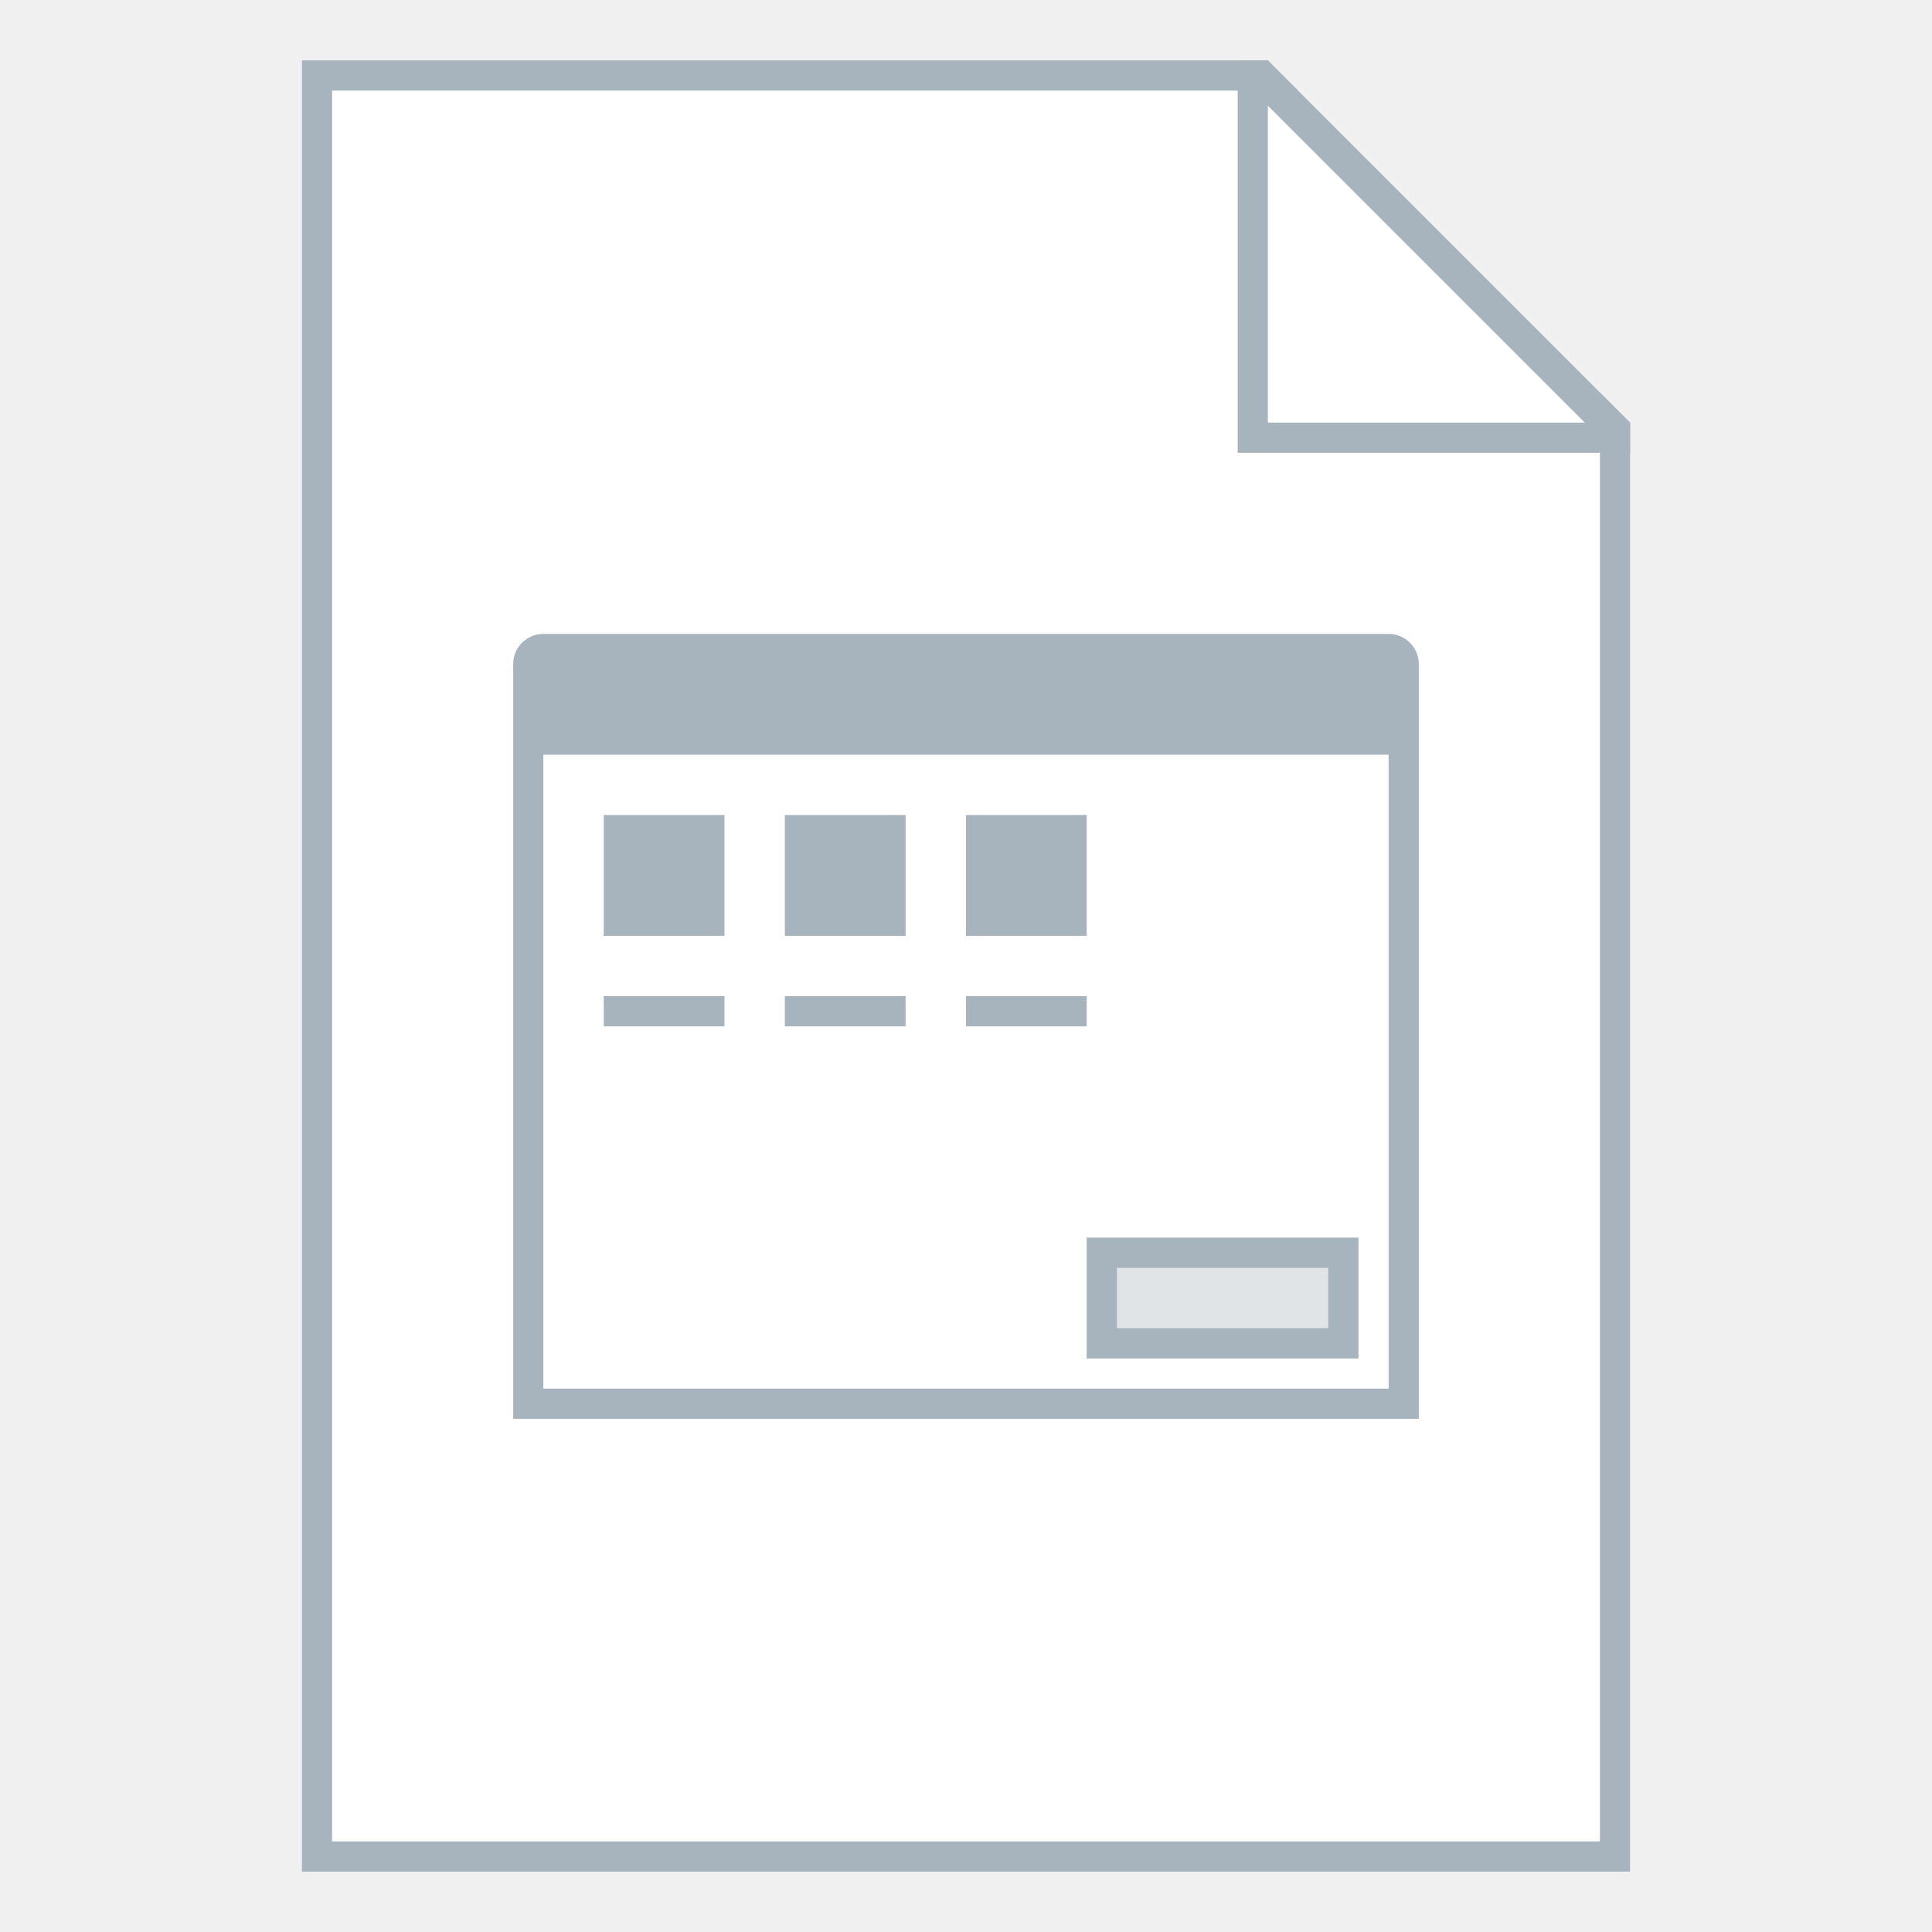
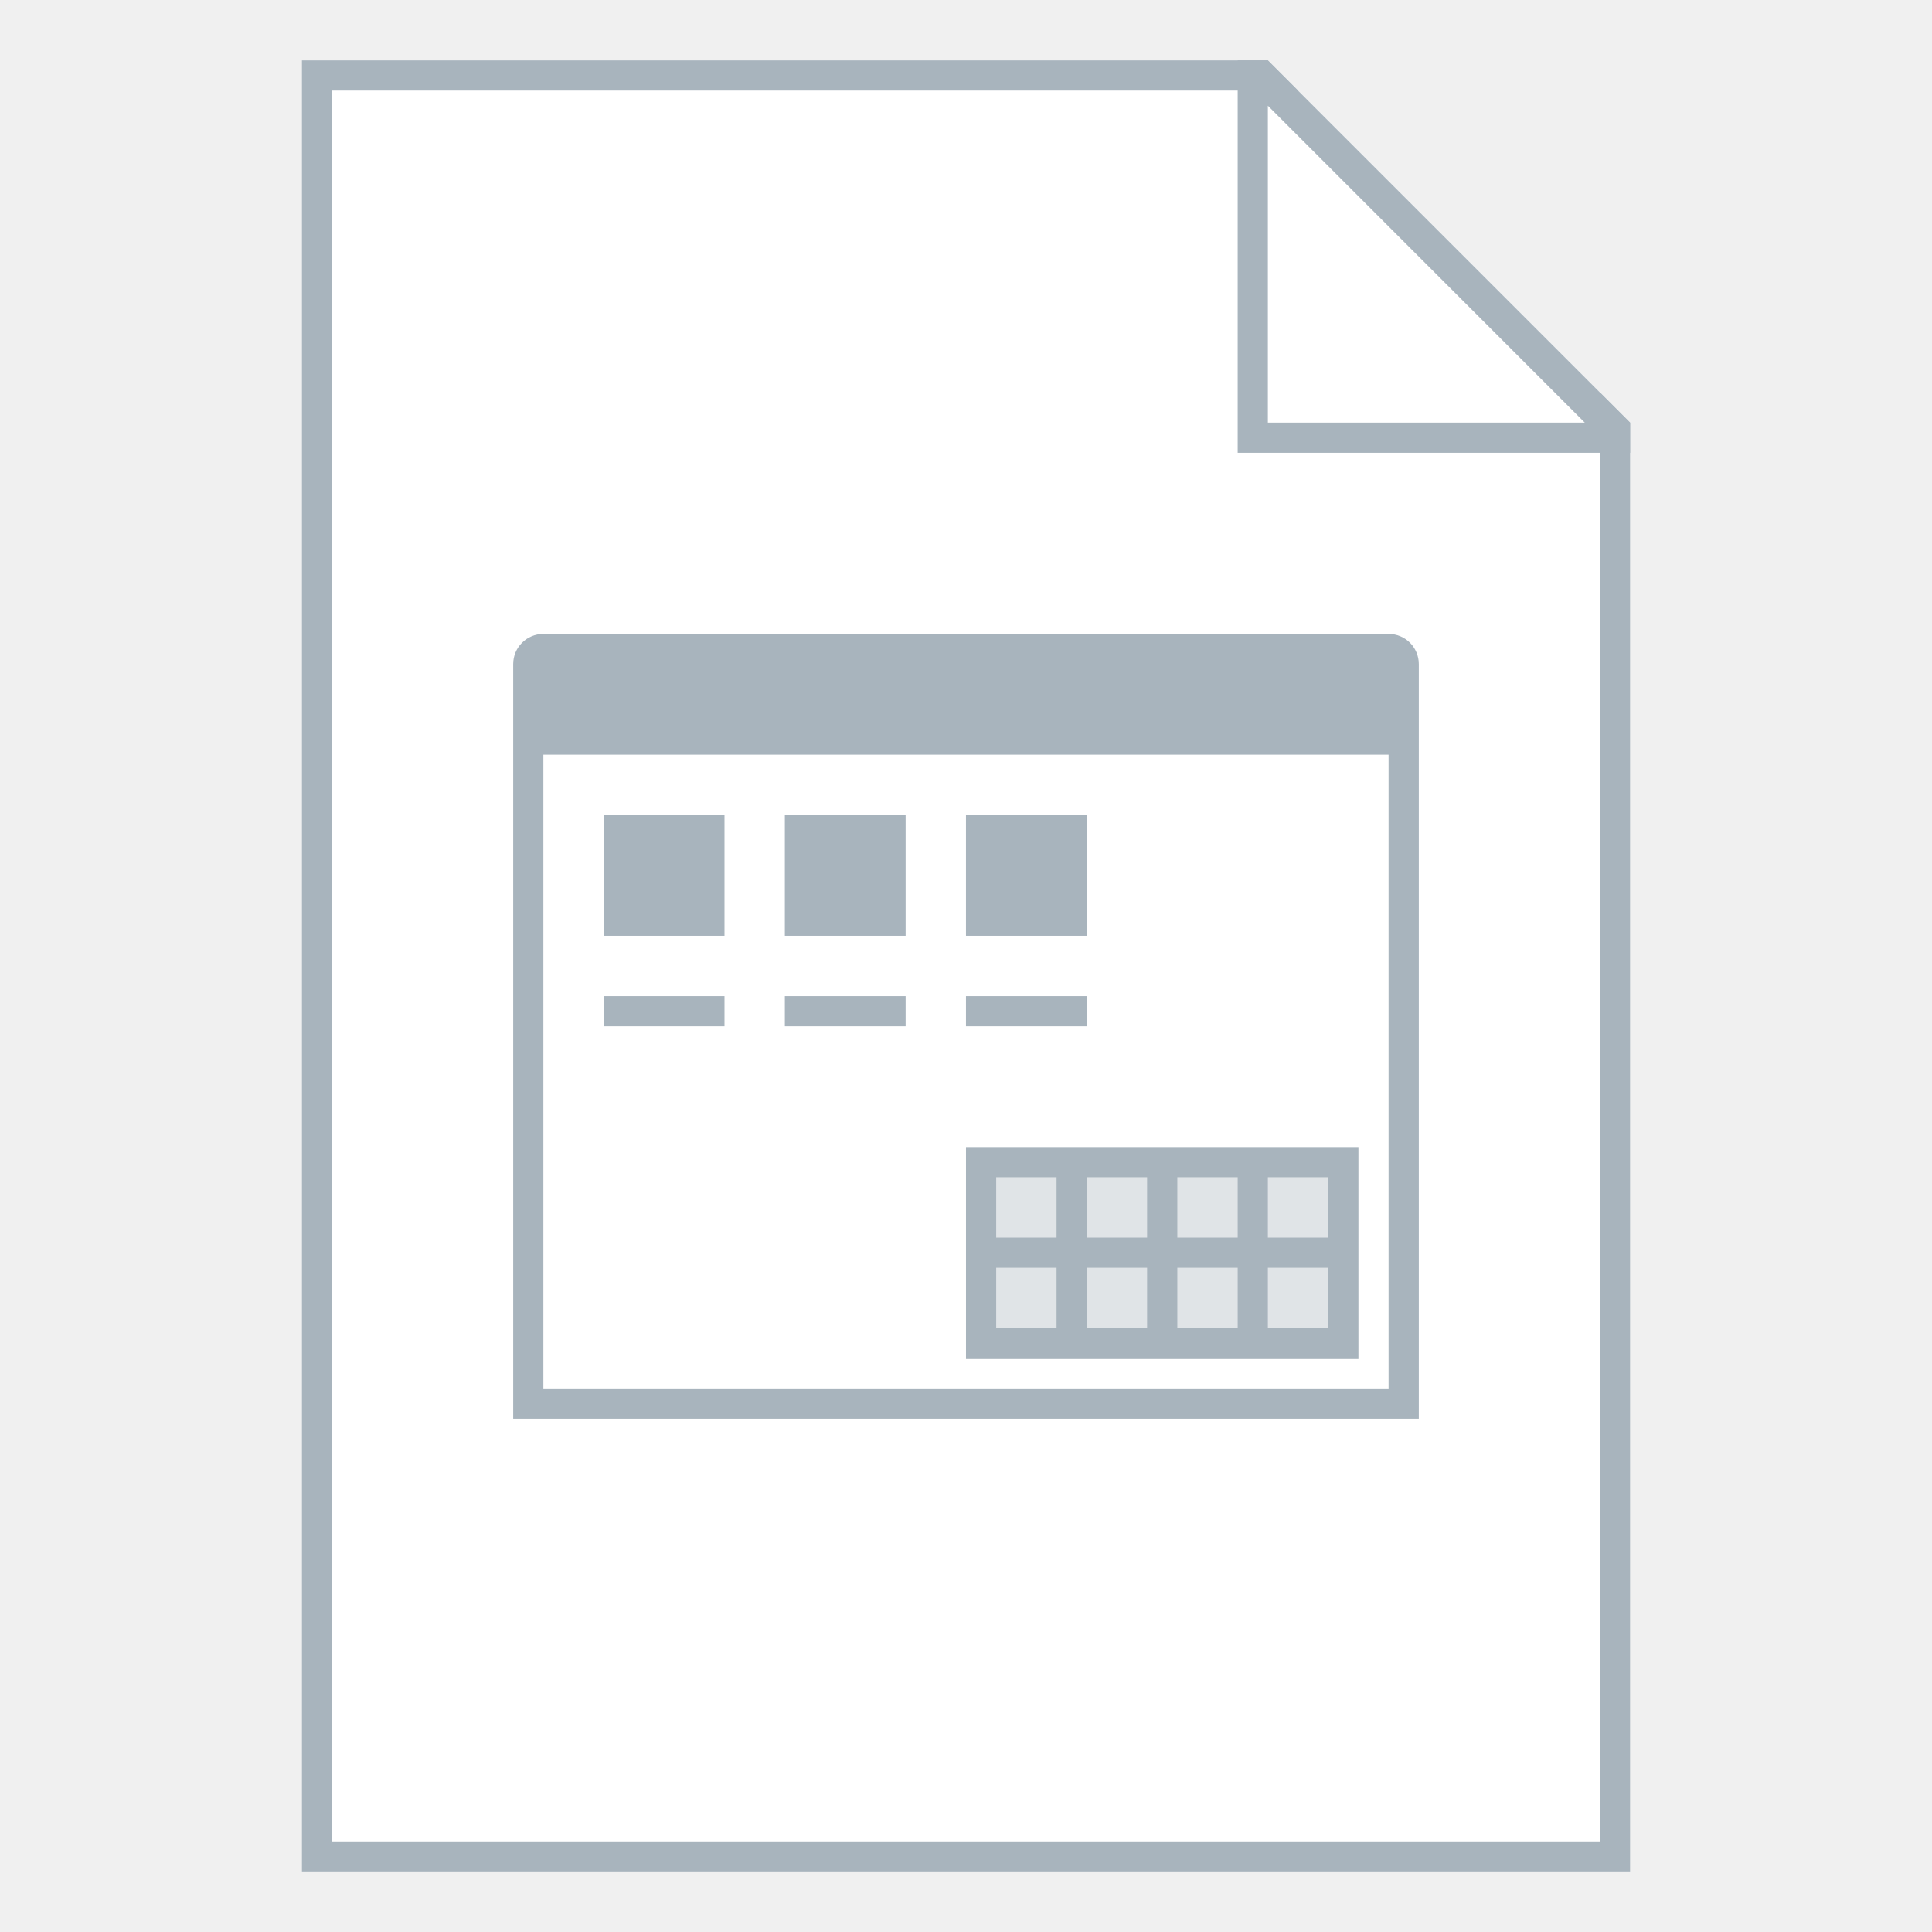
<svg xmlns="http://www.w3.org/2000/svg" width="128" height="128" viewBox="0 0 33.867 33.867" version="1.1" id="svg2634">
  <defs id="defs2628">
    <clipPath clipPathUnits="userSpaceOnUse" id="clipPath5603">
      <path style="fill:#00ffff;fill-opacity:1;stroke:none;stroke-width:0.265px;stroke-linecap:butt;stroke-linejoin:miter;stroke-opacity:1" d="m 61.912,165.767 -6.879,6.879 6.879,6.879 6.879,-6.879 z" id="path5605" />
    </clipPath>
  </defs>
  <g id="layer1" transform="translate(-82.55,-136.1333)">
-     <g id="g1644">
+     <g id="g5031">
      <path id="rect851" d="m 87.842,137.192 v 31.75 H 111.125 v -25.4 l -6.35,-6.35 z" style="fill:#ffffff;fill-opacity:1;stroke:none;stroke-width:0.529;stroke-linejoin:bevel;stroke-miterlimit:4;stroke-dasharray:none;stroke-opacity:1" />
      <path id="rect840" d="m 87.842,137.192 v 31.75 H 111.125 v -25.4 l -0.529,-0.529 v 25.4 H 88.371 v -30.692 h 16.933 l -0.529,-0.529 z" style="fill:#a8b4bd;fill-opacity:1;stroke:none;stroke-width:0.265;stroke-linejoin:round;stroke-miterlimit:4;stroke-dasharray:none" />
      <path id="path863" d="m 104.246,137.192 v 6.879 h 6.879 v -0.529 l -6.35,-6.35 z m 0.529,0.794 5.556,5.556 H 104.775 Z" style="fill:#a8b4bd;fill-opacity:1;stroke:none;stroke-width:0.265px;stroke-linecap:butt;stroke-linejoin:miter;stroke-opacity:1" />
-       <path transform="matrix(0.2645833,0,0,0.2645833,82.55,136.1333)" id="rect861" d="m 36,42 c -1.108,0 -2,0.892 -2,2 v 48 2 H 94 V 92 44 c 0,-1.108 -0.892,-2 -2,-2 z m -1.4e-5,8 h 6 2 2 2 44 v 2 2 2 L 92,58 V 92 H 48 46 44 42 36 Z" style="opacity:1;fill:#a8b4bd;fill-opacity:1;fill-rule:nonzero;stroke:none;stroke-width:6;stroke-linecap:square;stroke-linejoin:bevel;stroke-miterlimit:4;stroke-dasharray:none;stroke-dashoffset:35;stroke-opacity:1" />
-       <rect ry="4.0288369e-06" y="157.829" x="101.6" height="2.117" width="4.762" id="rect941" style="opacity:1;fill:#e0e4e7;fill-opacity:1;fill-rule:nonzero;stroke:none;stroke-width:1.588;stroke-linecap:square;stroke-linejoin:bevel;stroke-miterlimit:4;stroke-dasharray:none;stroke-dashoffset:35;stroke-opacity:1" />
-       <path id="rect867" d="m 101.6,157.829 v 2.117 h 4.763 v -2.117 z m 0.529,0.529 h 3.704 v 1.058 h -3.704 z" style="opacity:1;fill:#a8b4bd;fill-opacity:1;fill-rule:nonzero;stroke:none;stroke-width:1.588;stroke-linecap:square;stroke-linejoin:bevel;stroke-miterlimit:4;stroke-dasharray:none;stroke-dashoffset:35;stroke-opacity:1" />
+       <path id="rect861" d="m 92.075,147.246 c -0.293,0 -0.529,0.236 -0.529,0.529 v 12.7 0.529 h 15.875 v -0.529 -12.7 c 0,-0.293 -0.236,-0.529 -0.529,-0.529 z m -3e-6,2.117 h 1.587 0.529 0.529 0.529 11.642 v 0.529 0.529 0.529 0.529 8.996 h -11.642 -0.529 -0.529 -0.529 -1.587 z" style="opacity:1;fill:#a8b4bd;fill-opacity:1;fill-rule:nonzero;stroke:none;stroke-width:1.588;stroke-linecap:square;stroke-linejoin:bevel;stroke-miterlimit:4;stroke-dasharray:none;stroke-dashoffset:35;stroke-opacity:1" />
      <rect ry="4.0288369e-06" y="150.421" x="93.133" height="2.117" width="2.117" id="rect866" style="opacity:1;fill:#a8b4bd;fill-opacity:1;fill-rule:nonzero;stroke:none;stroke-width:0.529;stroke-linecap:square;stroke-linejoin:bevel;stroke-miterlimit:4;stroke-dasharray:none;stroke-dashoffset:35;stroke-opacity:1" />
      <rect ry="4.0288369e-06" y="153.596" x="93.133" height="0.529" width="2.117" id="rect868" style="opacity:1;fill:#a8b4bd;fill-opacity:1;fill-rule:nonzero;stroke:none;stroke-width:0.529;stroke-linecap:square;stroke-linejoin:bevel;stroke-miterlimit:4;stroke-dasharray:none;stroke-dashoffset:35;stroke-opacity:1" />
      <rect ry="4.0288369e-06" y="150.421" x="96.308" height="2.117" width="2.117" id="rect870" style="opacity:1;fill:#a8b4bd;fill-opacity:1;fill-rule:nonzero;stroke:none;stroke-width:0.529;stroke-linecap:square;stroke-linejoin:bevel;stroke-miterlimit:4;stroke-dasharray:none;stroke-dashoffset:35;stroke-opacity:1" />
      <rect ry="4.0288369e-06" y="153.596" x="96.308" height="0.529" width="2.117" id="rect872" style="opacity:1;fill:#a8b4bd;fill-opacity:1;fill-rule:nonzero;stroke:none;stroke-width:0.529;stroke-linecap:square;stroke-linejoin:bevel;stroke-miterlimit:4;stroke-dasharray:none;stroke-dashoffset:35;stroke-opacity:1" />
      <rect ry="4.0288369e-06" y="150.421" x="99.483" height="2.117" width="2.117" id="rect878" style="opacity:1;fill:#a8b4bd;fill-opacity:1;fill-rule:nonzero;stroke:none;stroke-width:0.529;stroke-linecap:square;stroke-linejoin:bevel;stroke-miterlimit:4;stroke-dasharray:none;stroke-dashoffset:35;stroke-opacity:1" />
      <rect ry="4.0288369e-06" y="153.596" x="99.483" height="0.529" width="2.117" id="rect880" style="opacity:1;fill:#a8b4bd;fill-opacity:1;fill-rule:nonzero;stroke:none;stroke-width:0.529;stroke-linecap:square;stroke-linejoin:bevel;stroke-miterlimit:4;stroke-dasharray:none;stroke-dashoffset:35;stroke-opacity:1" />
+       <path style="opacity:1;fill:#a8b4bd;fill-opacity:1;fill-rule:nonzero;stroke:none;stroke-width:0.381;stroke-linecap:square;stroke-linejoin:bevel;stroke-miterlimit:4;stroke-dasharray:none;stroke-dashoffset:35;stroke-opacity:1" d="M 90,76 64,76 v 6 8 h 18 8 v -8 z" transform="matrix(0.2645833,0,0,0.2645833,82.55,136.1333)" id="rect4869-9" />
+       <rect transform="scale(-1,1)" ry="4.0288369e-06" y="156.771" x="-101.071" height="1.058" width="1.058" id="rect4902" style="opacity:1;fill:#e0e4e7;fill-opacity:1;fill-rule:nonzero;stroke:none;stroke-width:0.101;stroke-linecap:square;stroke-linejoin:bevel;stroke-miterlimit:4;stroke-dasharray:none;stroke-dashoffset:35;stroke-opacity:1" />
+       <rect transform="scale(-1,1)" ry="4.0288369e-06" y="156.771" x="-102.658" height="1.058" width="1.058" id="rect4904" style="opacity:1;fill:#e0e4e7;fill-opacity:1;fill-rule:nonzero;stroke:none;stroke-width:0.101;stroke-linecap:square;stroke-linejoin:bevel;stroke-miterlimit:4;stroke-dasharray:none;stroke-dashoffset:35;stroke-opacity:1" />
+       <rect transform="scale(-1,1)" ry="4.0288369e-06" y="156.771" x="-105.833" height="1.058" width="1.058" id="rect4906" style="opacity:1;fill:#e0e4e7;fill-opacity:1;fill-rule:nonzero;stroke:none;stroke-width:0.101;stroke-linecap:square;stroke-linejoin:bevel;stroke-miterlimit:4;stroke-dasharray:none;stroke-dashoffset:35;stroke-opacity:1" />
+       <rect transform="scale(-1,1)" ry="4.0288369e-06" y="158.358" x="-104.246" height="1.058" width="1.058" id="rect4908" style="opacity:1;fill:#e0e4e7;fill-opacity:1;fill-rule:nonzero;stroke:none;stroke-width:0.101;stroke-linecap:square;stroke-linejoin:bevel;stroke-miterlimit:4;stroke-dasharray:none;stroke-dashoffset:35;stroke-opacity:1" />
+       <rect transform="scale(-1,1)" ry="4.0288369e-06" y="158.358" x="-105.833" height="1.058" width="1.058" id="rect4910" style="opacity:1;fill:#e0e4e7;fill-opacity:1;fill-rule:nonzero;stroke:none;stroke-width:0.101;stroke-linecap:square;stroke-linejoin:bevel;stroke-miterlimit:4;stroke-dasharray:none;stroke-dashoffset:35;stroke-opacity:1" />
+       <rect transform="scale(-1,1)" ry="4.0288369e-06" y="158.358" x="-102.658" height="1.058" width="1.058" id="rect4912" style="opacity:1;fill:#e0e4e7;fill-opacity:1;fill-rule:nonzero;stroke:none;stroke-width:0.101;stroke-linecap:square;stroke-linejoin:bevel;stroke-miterlimit:4;stroke-dasharray:none;stroke-dashoffset:35;stroke-opacity:1" />
+       <rect transform="scale(-1,1)" ry="4.0288369e-06" y="158.358" x="-101.071" height="1.058" width="1.058" id="rect4914" style="opacity:1;fill:#e0e4e7;fill-opacity:1;fill-rule:nonzero;stroke:none;stroke-width:0.101;stroke-linecap:square;stroke-linejoin:bevel;stroke-miterlimit:4;stroke-dasharray:none;stroke-dashoffset:35;stroke-opacity:1" />
+       <rect transform="scale(-1,1)" ry="4.0288369e-06" y="156.771" x="-104.246" height="1.058" width="1.058" id="rect4906-3" style="opacity:1;fill:#e0e4e7;fill-opacity:1;fill-rule:nonzero;stroke:none;stroke-width:0.101;stroke-linecap:square;stroke-linejoin:bevel;stroke-miterlimit:4;stroke-dasharray:none;stroke-dashoffset:35;stroke-opacity:1" />
    </g>
  </g>
</svg>
